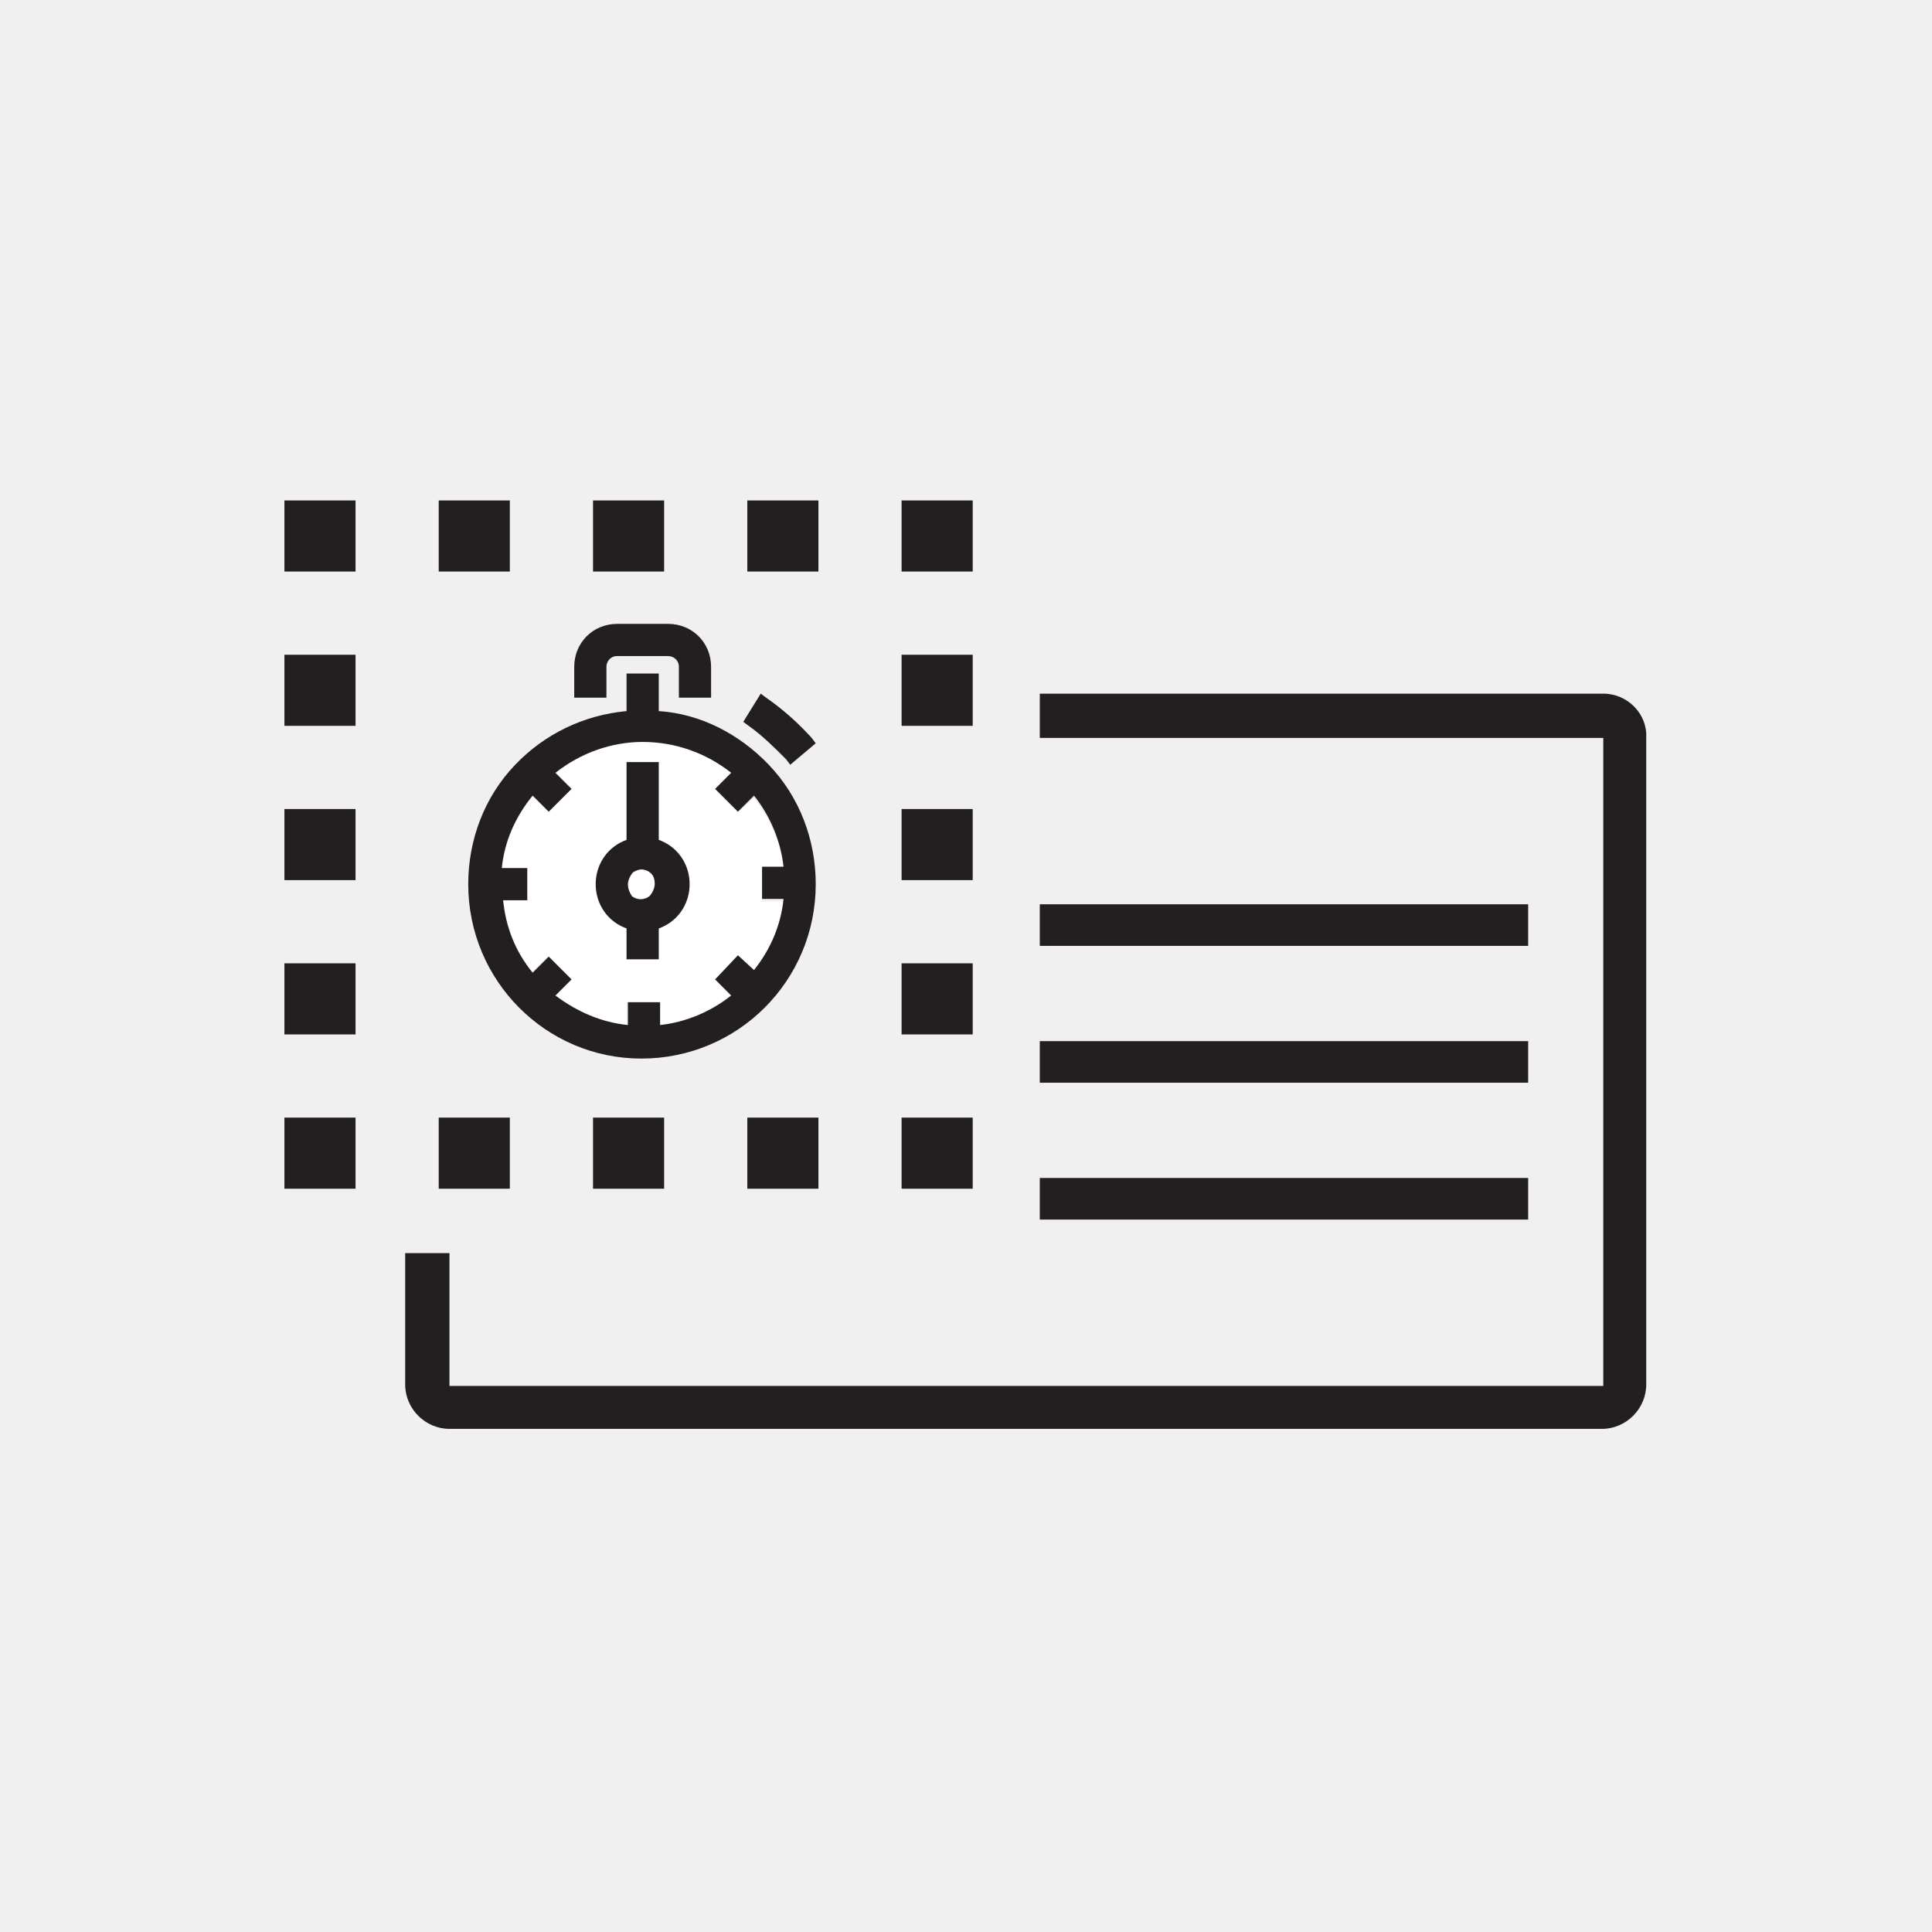
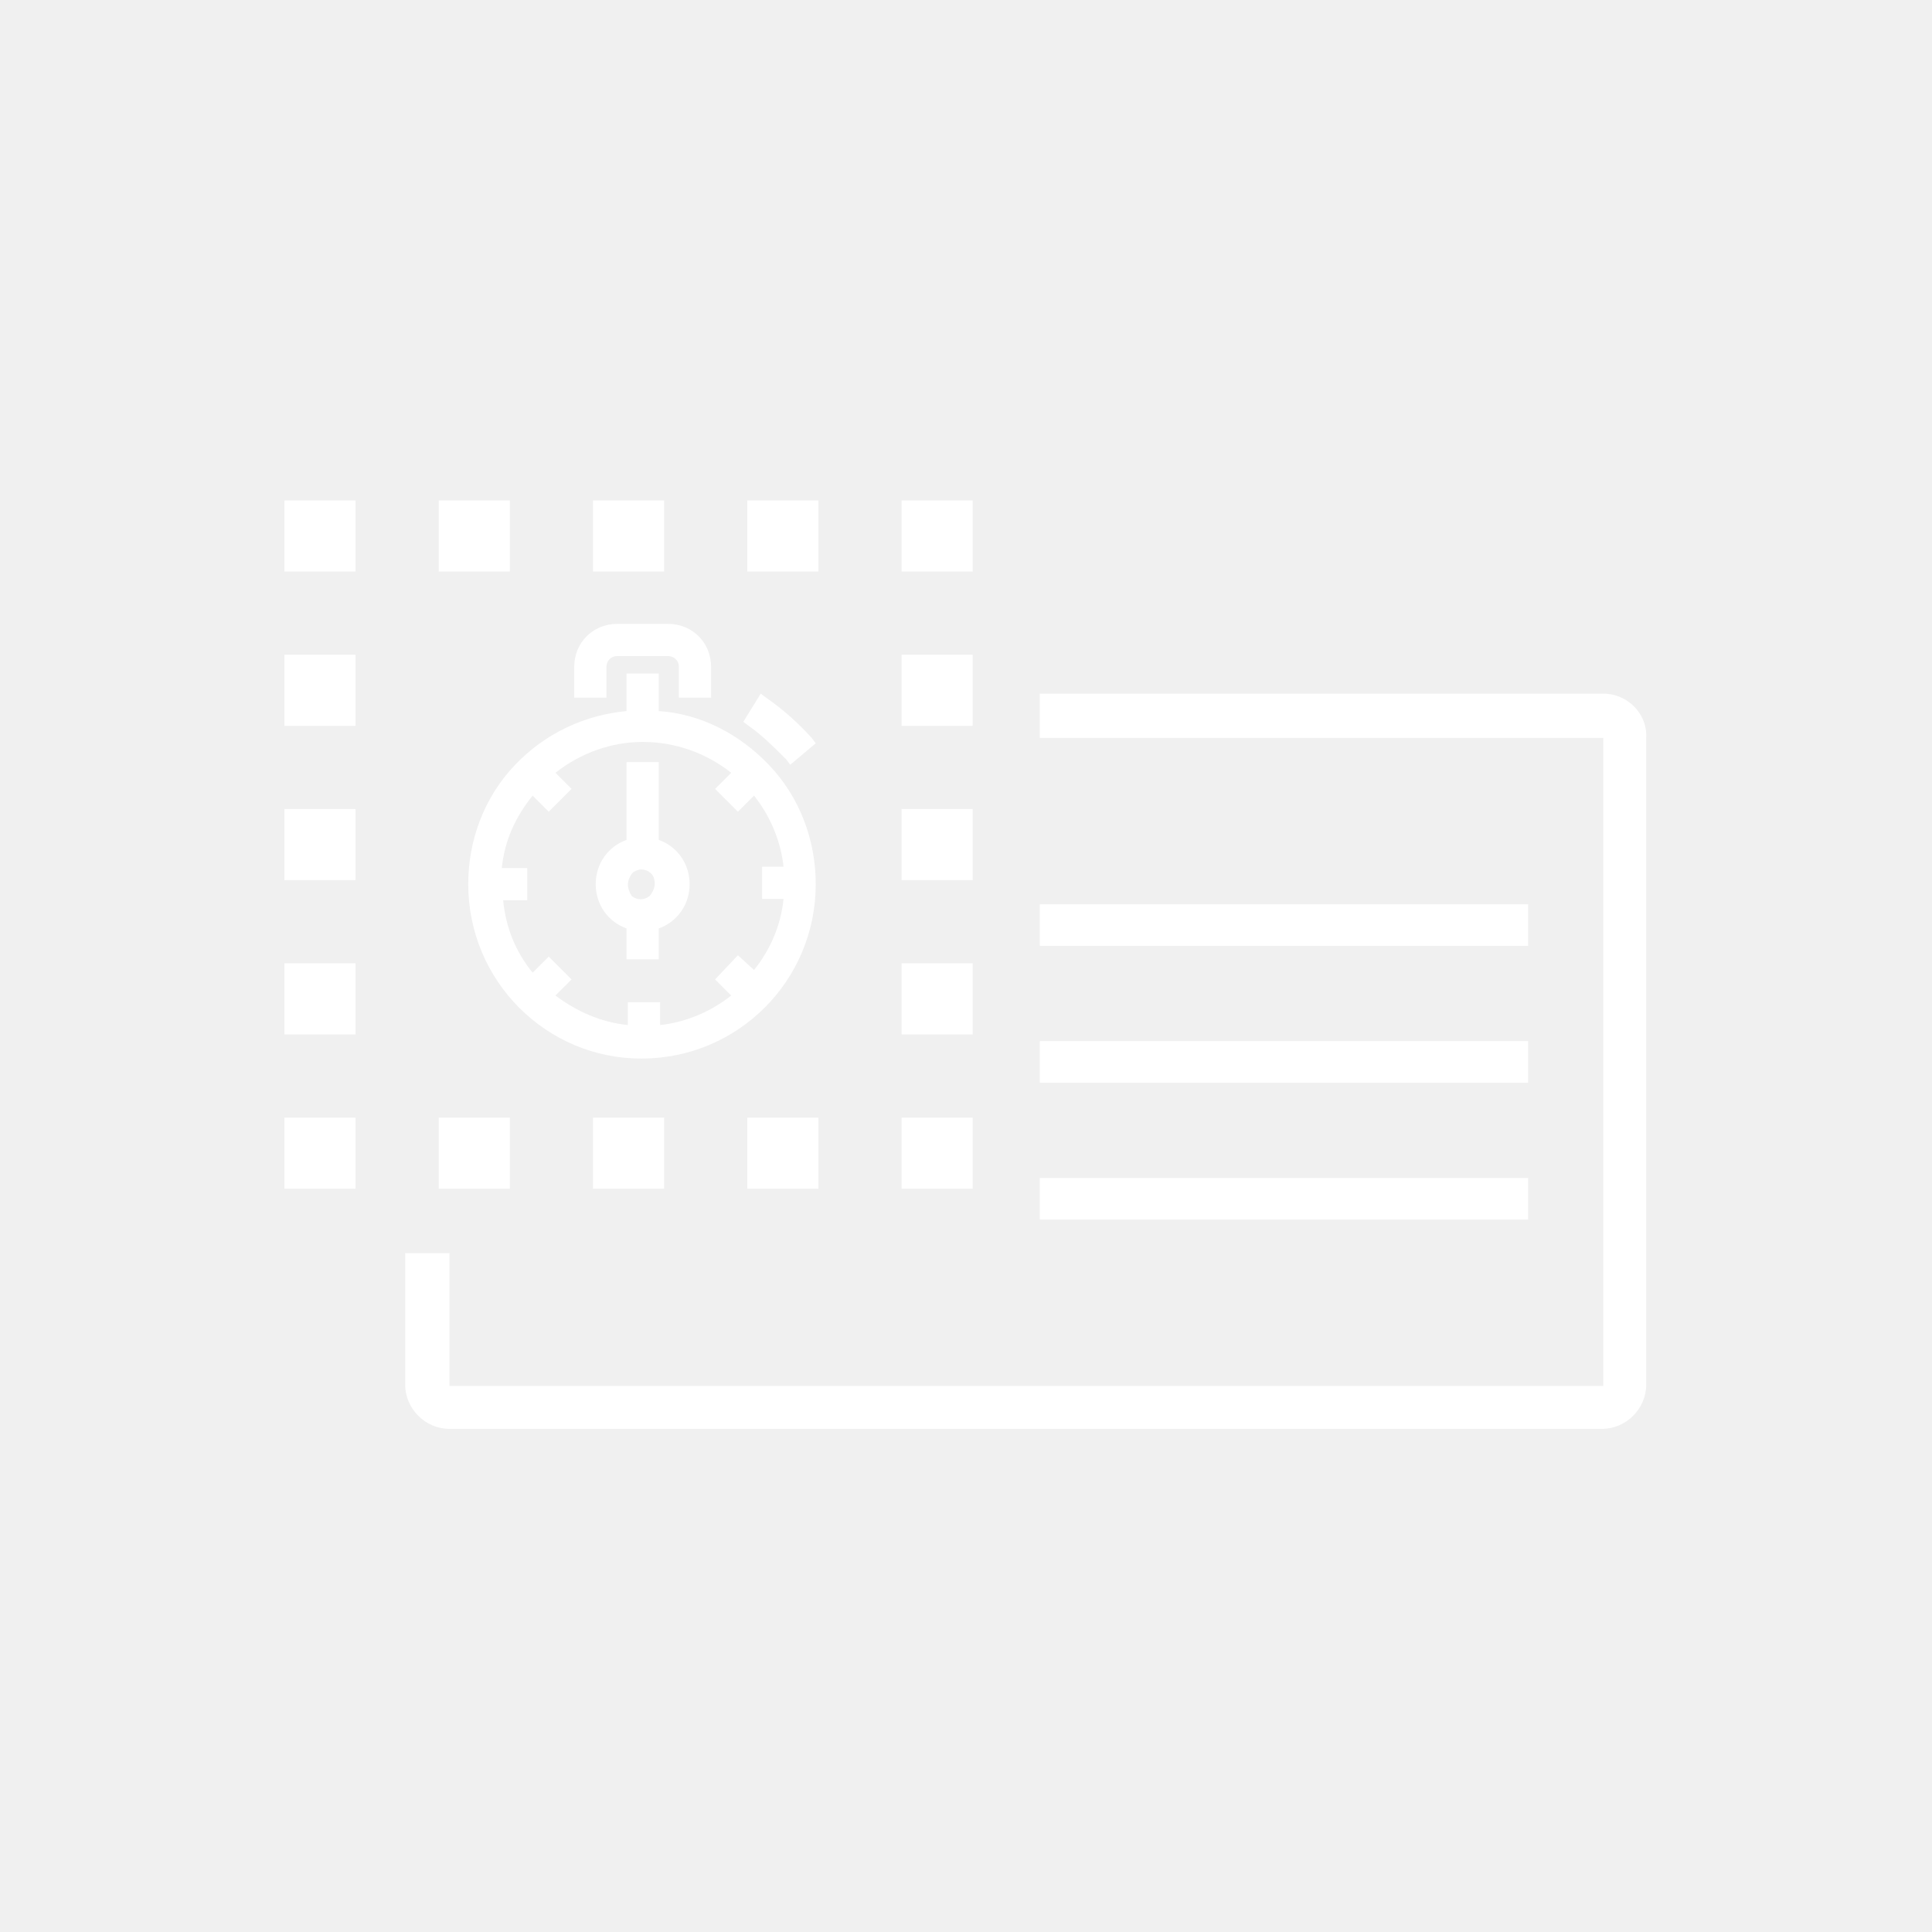
<svg xmlns="http://www.w3.org/2000/svg" version="1.1" x="0px" y="0px" viewBox="0 0 144 144" style="enable-background:new 0 0 144 144;" xml:space="preserve">
  <style type="text/css">
	.st0{display:none;}
	.st1{display:inline;}
- 	.st2{fill:#231F20;}
+ 	.st2{fill:#fff;}
	.st3{fill:none;}
- 	.st4{fill:#FFFFFF;}
+ 	.st4{fill:transparent;}
</style>
  <g id="Reset" class="st0">
    <g class="st1">
      <path class="st2" d="M74.4,43.9L74.4,43.9l0,2.9h0c14.2,0,25.7,11.5,25.7,25.7S88.6,98.3,74.4,98.3c-14.2,0-25.7-11.5-25.7-25.7    c0-2.3,0.3-4.6,0.9-6.8l7.7,9.7l2.4-1.9l-6.2-7.9l-4.4-5.6l-4.5,2.7l-10.2,6.2l1.6,2.6l10.7-6.5c-0.6,2.4-1,4.8-1,7.4    c0,15.8,12.9,28.7,28.7,28.7c15.8,0,28.7-12.9,28.7-28.7S90.3,43.9,74.4,43.9z" />
    </g>
  </g>
  <g id="Grid" class="st0">
    <g class="st1">
      <g>
        <path class="st2" d="M66.8,67.1H38.2V38.5h28.6V67.1z M41.2,64.1h22.6V41.5H41.2V64.1z" />
      </g>
      <g>
        <path class="st2" d="M106,67.1H77.4V38.5H106V67.1z M80.4,64.1H103V41.5H80.4V64.1z" />
      </g>
      <g>
        <path class="st2" d="M66.8,106.2H38.2V77.7h28.6V106.2z M41.2,103.2h22.6V80.7H41.2V103.2z" />
      </g>
      <g>
        <path class="st2" d="M106,106.2H77.4V77.7H106V106.2z M80.4,103.2H103V80.7H80.4V103.2z" />
      </g>
    </g>
  </g>
  <g id="List" class="st0">
    <g class="st1">
      <rect x="60.8" y="41.2" class="st2" width="44" height="3.3" />
      <rect x="40.1" y="41.2" class="st2" width="15.9" height="3.3" />
      <rect x="40.1" y="61" class="st2" width="15.9" height="3.3" />
      <rect x="60.8" y="61" class="st2" width="44" height="3.3" />
      <rect x="60.8" y="80.8" class="st2" width="44" height="3.3" />
      <rect x="40.1" y="80.8" class="st2" width="15.9" height="3.3" />
      <rect x="40.1" y="100.6" class="st2" width="15.9" height="3.3" />
      <rect x="60.8" y="100.6" class="st2" width="44" height="3.3" />
    </g>
  </g>
  <g id="Featured" class="st0">
    <g class="st1">
      <polygon class="st3" points="95.9,66.4 78.2,66 72,49.9 66.2,66 48.2,66.4 62.4,77.4 57,94.8 72,84.3 86.9,94.8 81.8,77.4   " />
      <path class="st2" d="M106.5,62.9l-25.7-0.6l-0.1-0.2L72,39.2l-8.5,23.1l-26,0.6L58,78.8l-7.7,25.3L72,88.9l21.4,15.2l-7.3-25.3    L106.5,62.9z M87.8,96L72,84.9L56.1,96l5.6-18.4l-15-11.6l19-0.4l6.2-17l6.5,17l18.8,0.4L82.4,77.6L87.8,96z" />
    </g>
  </g>
  <g id="List_1_" class="st0">
    <g class="st1">
      <path class="st2" d="M38,56.4c6,0,11-4.5,11.7-10.4h66.7v-3H49.7C49,37.2,44,32.7,38,32.7c-6.5,0-11.9,5.3-11.9,11.9    S31.4,56.4,38,56.4z M29.1,44.5c0-4.9,4-8.9,8.9-8.9s8.9,4,8.9,8.9s-4,8.9-8.9,8.9S29.1,49.4,29.1,44.5z" />
      <path class="st2" d="M106.1,59.7c-6,0-11,4.5-11.7,10.4H27.6v3h66.8c0.7,5.8,5.7,10.3,11.7,10.3c6.5,0,11.9-5.3,11.9-11.9    C118,65,112.7,59.7,106.1,59.7z M97.3,71.5c0-4.9,4-8.9,8.8-8.9s8.9,4,8.9,8.9c0,4.9-4,8.9-8.9,8.9S97.3,76.4,97.3,71.5z" />
      <path class="st2" d="M65.3,87.7c-6,0-11,4.5-11.7,10.4h-26v3h26c0.7,5.8,5.7,10.4,11.7,10.4c6,0,11-4.5,11.7-10.4h39.3v-3H77.1    C76.4,92.2,71.4,87.7,65.3,87.7z M74.2,99.5c0,4.9-4,8.9-8.9,8.9c-4.9,0-8.9-4-8.9-8.9s4-8.9,8.9-8.9    C70.2,90.7,74.2,94.6,74.2,99.5z" />
    </g>
  </g>
  <g id="Carousel" class="st0">
    <g class="st1">
      <rect x="44.8" y="37.2" class="st3" width="53.6" height="53.6" />
      <circle class="st3" cx="71.6" cy="104.8" r="3.2" />
      <circle class="st3" cx="89.6" cy="104.8" r="3.2" />
      <path class="st2" d="M41.8,93.8h59.6V34.2H41.8V93.8z M44.8,37.2h53.6v53.6H44.8V37.2z" />
      <circle class="st2" cx="53.6" cy="104.8" r="6.2" />
      <path class="st2" d="M71.6,98.6c-3.4,0-6.2,2.8-6.2,6.2s2.8,6.2,6.2,6.2s6.2-2.8,6.2-6.2S75,98.6,71.6,98.6z M71.6,108    c-1.8,0-3.2-1.4-3.2-3.2s1.4-3.2,3.2-3.2s3.2,1.4,3.2,3.2S73.4,108,71.6,108z" />
      <path class="st2" d="M89.6,98.6c-3.4,0-6.2,2.8-6.2,6.2s2.8,6.2,6.2,6.2s6.2-2.8,6.2-6.2S93,98.6,89.6,98.6z M89.6,108    c-1.8,0-3.2-1.4-3.2-3.2s1.4-3.2,3.2-3.2s3.2,1.4,3.2,3.2S91.4,108,89.6,108z" />
      <polygon class="st2" points="33.7,52.4 23.6,64 33.7,75.6 35.9,73.6 27.6,64 35.9,54.4   " />
      <polygon class="st2" points="109.5,52.4 107.2,54.4 115.6,64 107.2,73.6 109.5,75.6 119.6,64   " />
    </g>
  </g>
  <g id="Hotspot" class="st0">
    <g class="st1">
      <path class="st2" d="M71.6,43c-15.8,0-28.7,12.9-28.7,28.7c0,15.8,12.9,28.7,28.7,28.7c15.8,0,28.7-12.9,28.7-28.7    C100.3,55.8,87.4,43,71.6,43z M71.6,97.4c-14.2,0-25.7-11.5-25.7-25.7c0-14.2,11.5-25.7,25.7-25.7c14.2,0,25.7,11.5,25.7,25.7    C97.3,85.8,85.8,97.4,71.6,97.4z" />
      <path class="st2" d="M71.6,85c7.3,0,13.3-6,13.3-13.3s-6-13.3-13.3-13.3c-7.3,0-13.3,6-13.3,13.3S64.3,85,71.6,85z M71.6,60.8    c6,0,10.8,4.9,10.8,10.8s-4.9,10.8-10.8,10.8c-6,0-10.8-4.9-10.8-10.8S65.6,60.8,71.6,60.8z" />
      <path class="st2" d="M71.6,53.5c-10,0-18.1,8.1-18.1,18.1c0,10,8.1,18.1,18.1,18.1c10,0,18.1-8.1,18.1-18.1    C89.8,61.6,81.6,53.5,71.6,53.5z M71.6,55.5c8.9,0,16.1,7.2,16.1,16.1s-7.2,16.1-16.1,16.1c-8.9,0-16.1-7.2-16.1-16.1    S62.7,55.5,71.6,55.5z" />
    </g>
  </g>
  <g id="Dynamic_Content">
    <g>
      <path class="st2" d="M119.5,51.7h-42V55h42v0v5v3.3v31.6v3.3v5.1v0h0l0,0l-44,0H33.5v0v-5.1v-3.3v-1.5h-3.3v9.8    c0,1.8,1.5,3.3,3.3,3.3h85.9c1.8,0,3.3-1.5,3.3-3.3V55C122.8,53.2,121.3,51.7,119.5,51.7z" />
      <rect x="77.5" y="67.4" class="st2" width="36.4" height="3.1" />
      <rect x="77.5" y="77.6" class="st2" width="36.4" height="3.1" />
      <rect x="77.5" y="87.8" class="st2" width="36.4" height="3.1" />
      <path class="st4" d="M47.2,66.8c0.4,0.3,0.9,0.3,1.3,0h0c0.3-0.2,0.4-0.5,0.4-0.9c0-0.3-0.2-0.7-0.4-0.9c-0.2-0.1-0.4-0.2-0.6-0.2    s-0.5,0.1-0.6,0.2c-0.3,0.2-0.4,0.5-0.4,0.9C46.8,66.2,46.9,66.5,47.2,66.8z" />
      <path class="st4" d="M37.4,67.1c0.2,2,1,3.8,2.2,5.4l1.2-1.2l1.7,1.7l-1.2,1.2c1.6,1.2,3.4,2,5.4,2.2v-1.7h2.4v1.7    c2-0.2,3.8-1,5.3-2.2L53.3,73l1.7-1.7l1.2,1.2c1.2-1.5,2-3.4,2.2-5.3h-1.6v-2.4h1.6c-0.2-1.9-1-3.8-2.2-5.3L55,60.5l-1.7-1.7    l1.2-1.2c-1.9-1.5-4.2-2.3-6.6-2.3c-2.4,0-4.7,0.8-6.5,2.3l1.2,1.2l-1.7,1.7l-1.2-1.2c-1.3,1.6-2,3.4-2.3,5.4h1.8v2.4H37.4z     M46.7,62.6v-5.8h2.4v5.8c1.4,0.5,2.3,1.8,2.3,3.3s-0.9,2.8-2.3,3.3v2.3h-2.4v-2.3c-1.4-0.5-2.3-1.8-2.3-3.3S45.3,63.1,46.7,62.6z    " />
      <polygon class="st4" points="48.7,63 48.7,63 48.7,63   " />
      <rect x="21.2" y="83.3" class="st2" width="5.3" height="5.3" />
      <rect x="32.7" y="83.3" class="st2" width="5.3" height="5.3" />
      <rect x="44.2" y="83.3" class="st2" width="5.3" height="5.3" />
      <rect x="55.7" y="83.3" class="st2" width="5.3" height="5.3" />
      <rect x="67.2" y="48.8" class="st2" width="5.3" height="5.3" />
      <rect x="67.2" y="60.3" class="st2" width="5.3" height="5.3" />
      <rect x="67.2" y="71.8" class="st2" width="5.3" height="5.3" />
      <rect x="21.2" y="48.8" class="st2" width="5.3" height="5.3" />
      <rect x="21.2" y="60.3" class="st2" width="5.3" height="5.3" />
      <rect x="21.2" y="71.8" class="st2" width="5.3" height="5.3" />
      <rect x="67.2" y="83.3" class="st2" width="5.3" height="5.3" />
      <rect x="21.2" y="37.3" class="st2" width="5.3" height="5.3" />
      <rect x="32.7" y="37.3" class="st2" width="5.3" height="5.3" />
      <rect x="44.2" y="37.3" class="st2" width="5.3" height="5.3" />
      <rect x="55.7" y="37.3" class="st2" width="5.3" height="5.3" />
      <rect x="67.2" y="37.3" class="st2" width="5.3" height="5.3" />
      <path class="st2" d="M47.8,78.9c7.2,0,13-5.8,13-13c0-3.3-1.2-6.5-3.5-8.9c-2.2-2.3-5.1-3.8-8.2-4v-2.8h-2.4V53    c-3.2,0.3-6.1,1.7-8.3,4c-2.3,2.4-3.5,5.6-3.5,8.9C34.9,73.1,40.7,78.9,47.8,78.9z M37.4,64.7c0.2-2,1-3.8,2.3-5.4l1.2,1.2    l1.7-1.7l-1.2-1.2c1.9-1.5,4.2-2.3,6.5-2.3c2.4,0,4.7,0.8,6.6,2.3l-1.2,1.2l1.7,1.7l1.2-1.2c1.2,1.5,2,3.4,2.2,5.3h-1.6v2.4h1.6    c-0.2,2-1,3.8-2.2,5.3L55,71.2L53.3,73l1.2,1.2c-1.5,1.2-3.4,2-5.3,2.2v-1.7h-2.4v1.7c-2-0.2-3.8-1-5.4-2.2l1.2-1.2l-1.7-1.7    l-1.2,1.2c-1.3-1.6-2-3.4-2.2-5.4h1.8v-2.4H37.4z" />
      <path class="st2" d="M42.8,52h2.4v-2.3c0-0.4,0.3-0.8,0.8-0.8h3.8c0.4,0,0.8,0.3,0.8,0.8V52h2.4v-2.3c0-1.8-1.4-3.2-3.2-3.2H46    c-1.8,0-3.2,1.4-3.2,3.2V52z" />
      <path class="st2" d="M58.6,56.6l0.3,0.4l1.9-1.6l-0.3-0.4c-1-1.1-2.1-2.1-3.4-3l-0.4-0.3l-1.3,2.1l0.4,0.3    C56.8,54.8,57.7,55.7,58.6,56.6z" />
      <path class="st2" d="M46.7,69.2v2.3h2.4v-2.3c1.4-0.5,2.3-1.8,2.3-3.3s-0.9-2.8-2.3-3.3v-5.8h-2.4v5.8c-1.4,0.5-2.3,1.8-2.3,3.3    S45.3,68.7,46.7,69.2z M46.8,65.9c0-0.3,0.2-0.7,0.4-0.9c0.2-0.1,0.4-0.2,0.6-0.2s0.5,0.1,0.6,0.2c0.3,0.2,0.4,0.5,0.4,0.9    c0,0.3-0.2,0.7-0.4,0.9h0c-0.4,0.3-0.9,0.3-1.3,0C46.9,66.5,46.8,66.2,46.8,65.9z M48.7,63L48.7,63L48.7,63L48.7,63z" />
    </g>
  </g>
  <g id="Integrated_Content" class="st0">
    <g class="st1">
      <path class="st2" d="M119.5,51.7h-42V55h42v0v5v3.3v31.6v3.3v5.1v0h0l0,0l-44,0H33.5v0v-5.1v-3.3v-1.5h-3.3v9.8    c0,1.8,1.5,3.3,3.3,3.3h85.9c1.8,0,3.3-1.5,3.3-3.3V55C122.8,53.2,121.3,51.7,119.5,51.7z" />
      <rect x="77.5" y="67.4" class="st2" width="36.4" height="3.1" />
      <rect x="77.5" y="77.6" class="st2" width="36.4" height="3.1" />
      <rect x="77.5" y="87.8" class="st2" width="36.4" height="3.1" />
      <rect x="31.9" y="48" class="st2" width="29.9" height="29.9" />
      <rect x="21.2" y="83.3" class="st2" width="5.3" height="5.3" />
      <rect x="32.7" y="83.3" class="st2" width="5.3" height="5.3" />
      <rect x="44.2" y="83.3" class="st2" width="5.3" height="5.3" />
      <rect x="55.7" y="83.3" class="st2" width="5.3" height="5.3" />
      <rect x="67.2" y="48.8" class="st2" width="5.3" height="5.3" />
      <rect x="67.2" y="60.3" class="st2" width="5.3" height="5.3" />
      <rect x="67.2" y="71.8" class="st2" width="5.3" height="5.3" />
      <rect x="21.2" y="48.8" class="st2" width="5.3" height="5.3" />
      <rect x="21.2" y="60.3" class="st2" width="5.3" height="5.3" />
      <rect x="21.2" y="71.8" class="st2" width="5.3" height="5.3" />
      <rect x="67.2" y="83.3" class="st2" width="5.3" height="5.3" />
      <rect x="21.2" y="37.3" class="st2" width="5.3" height="5.3" />
      <rect x="32.7" y="37.3" class="st2" width="5.3" height="5.3" />
      <rect x="44.2" y="37.3" class="st2" width="5.3" height="5.3" />
      <rect x="55.7" y="37.3" class="st2" width="5.3" height="5.3" />
      <rect x="67.2" y="37.3" class="st2" width="5.3" height="5.3" />
    </g>
  </g>
</svg>
